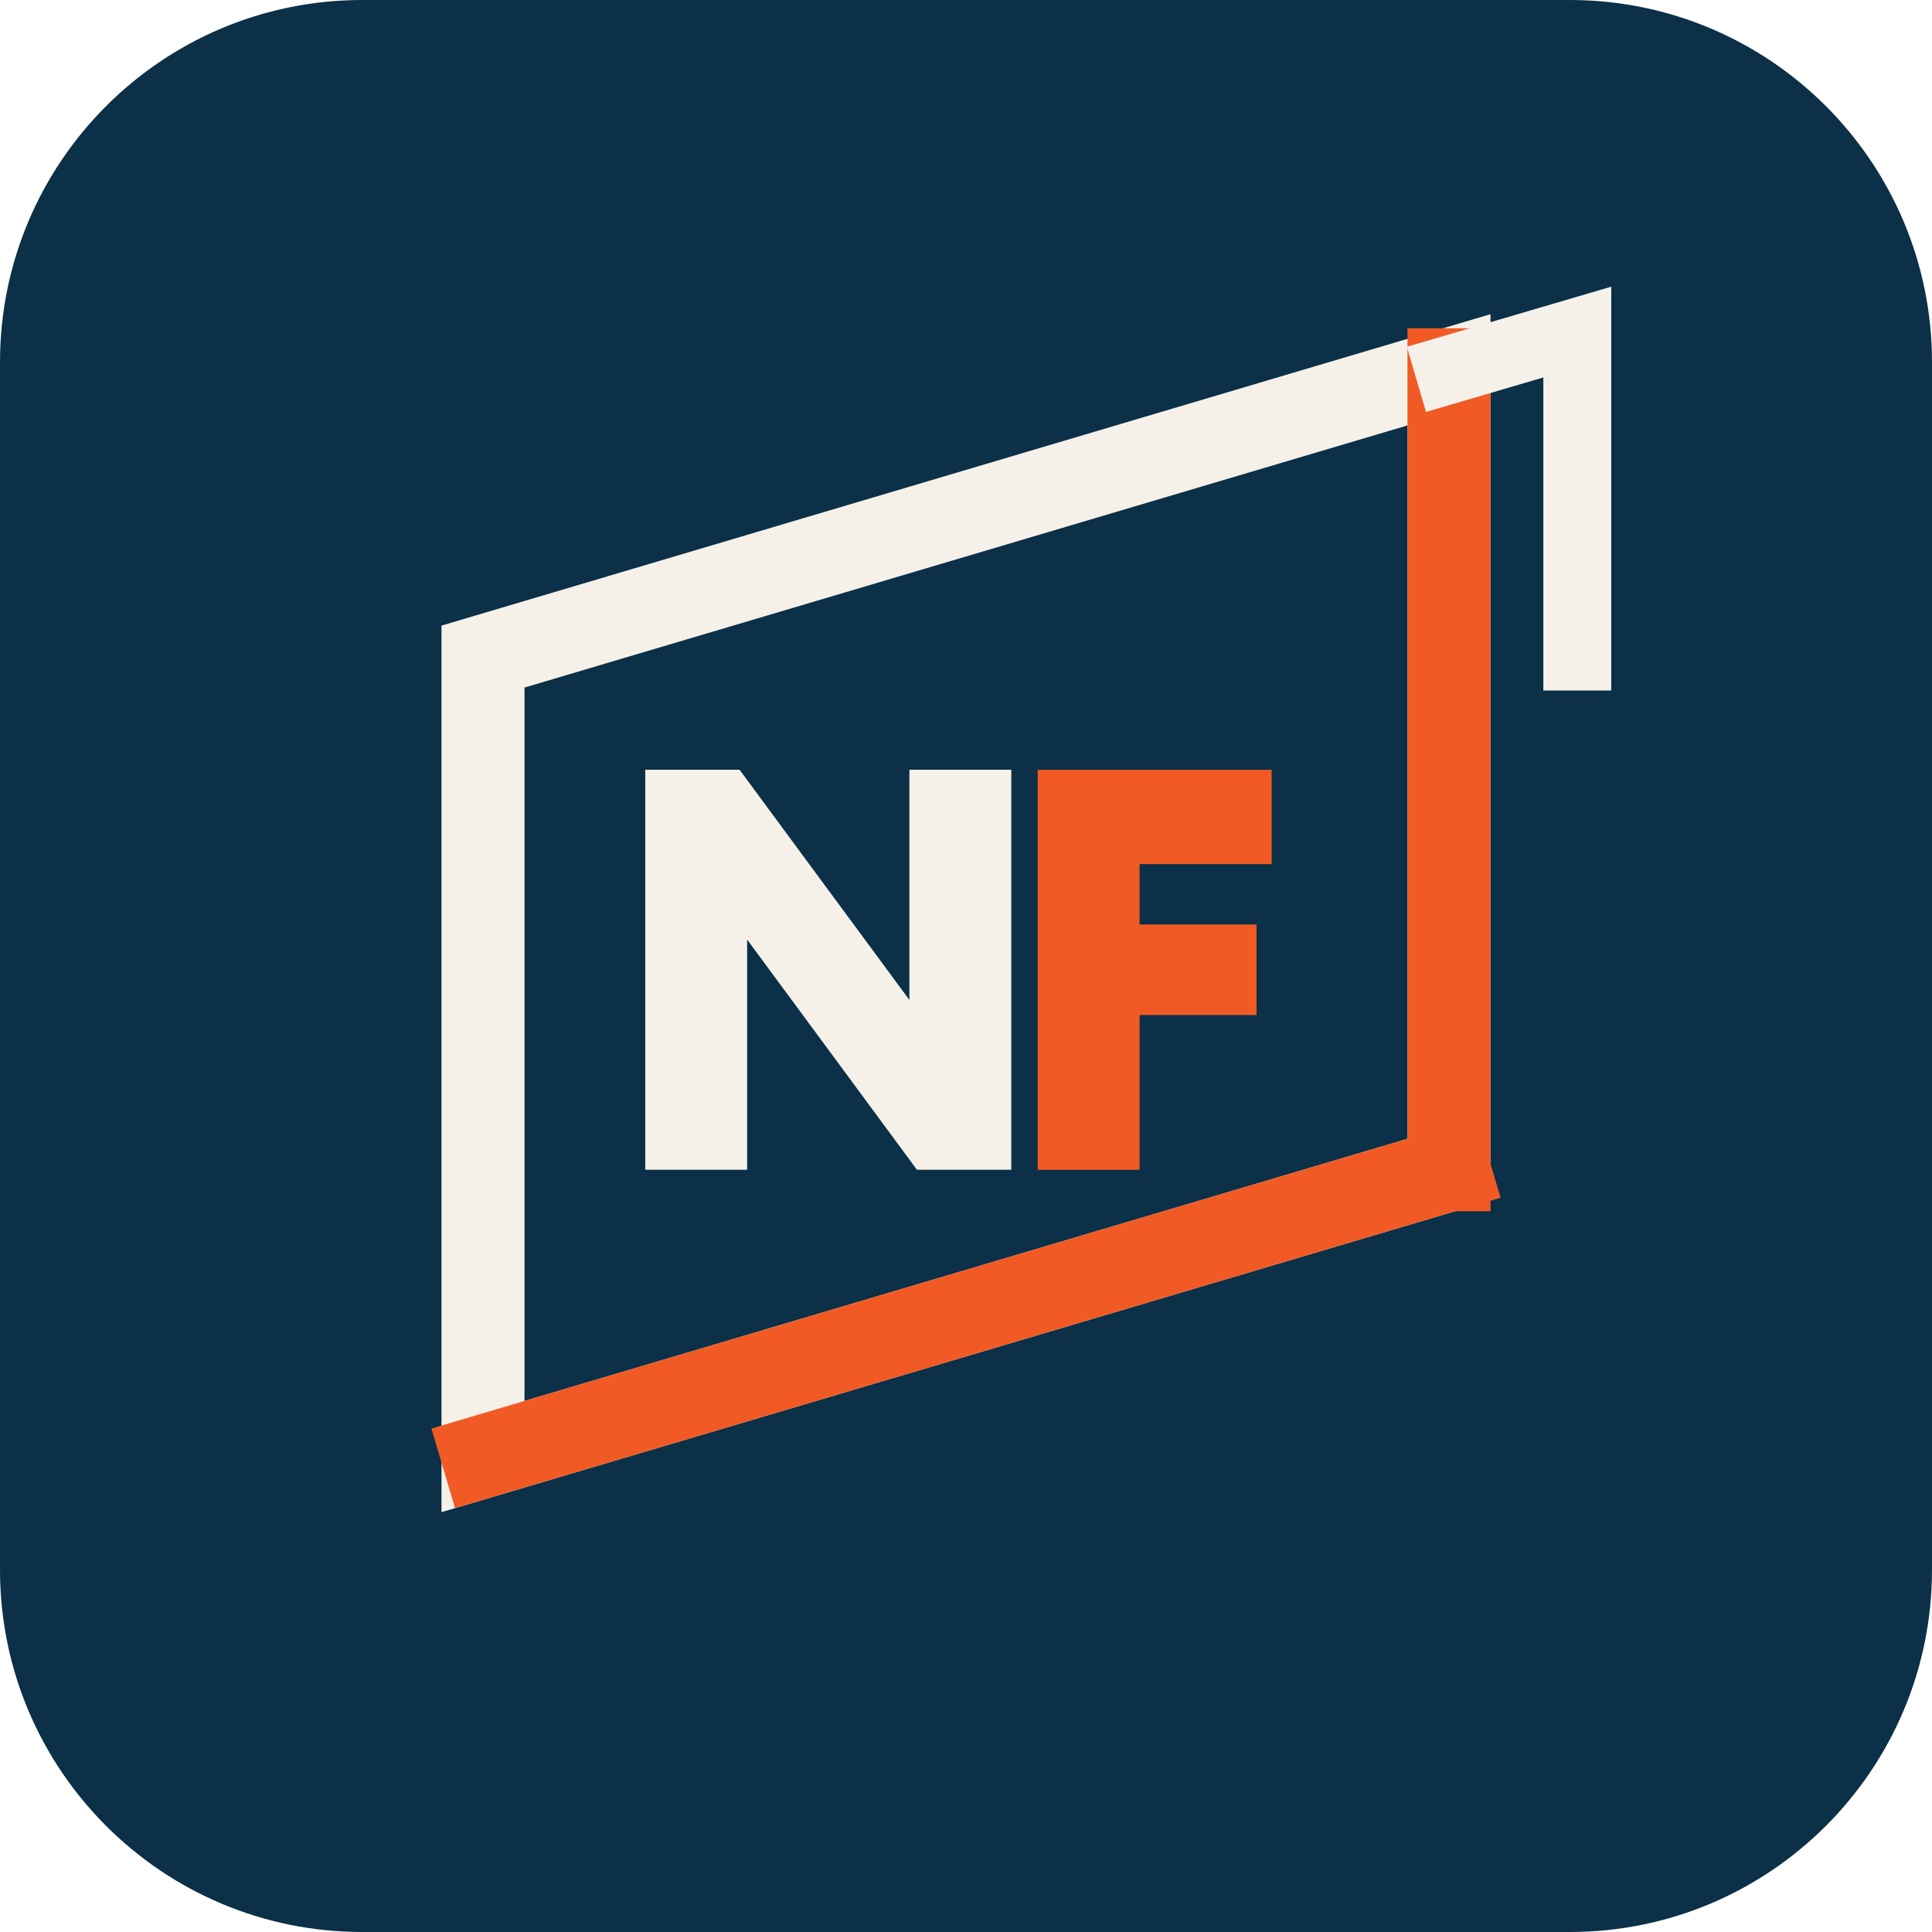
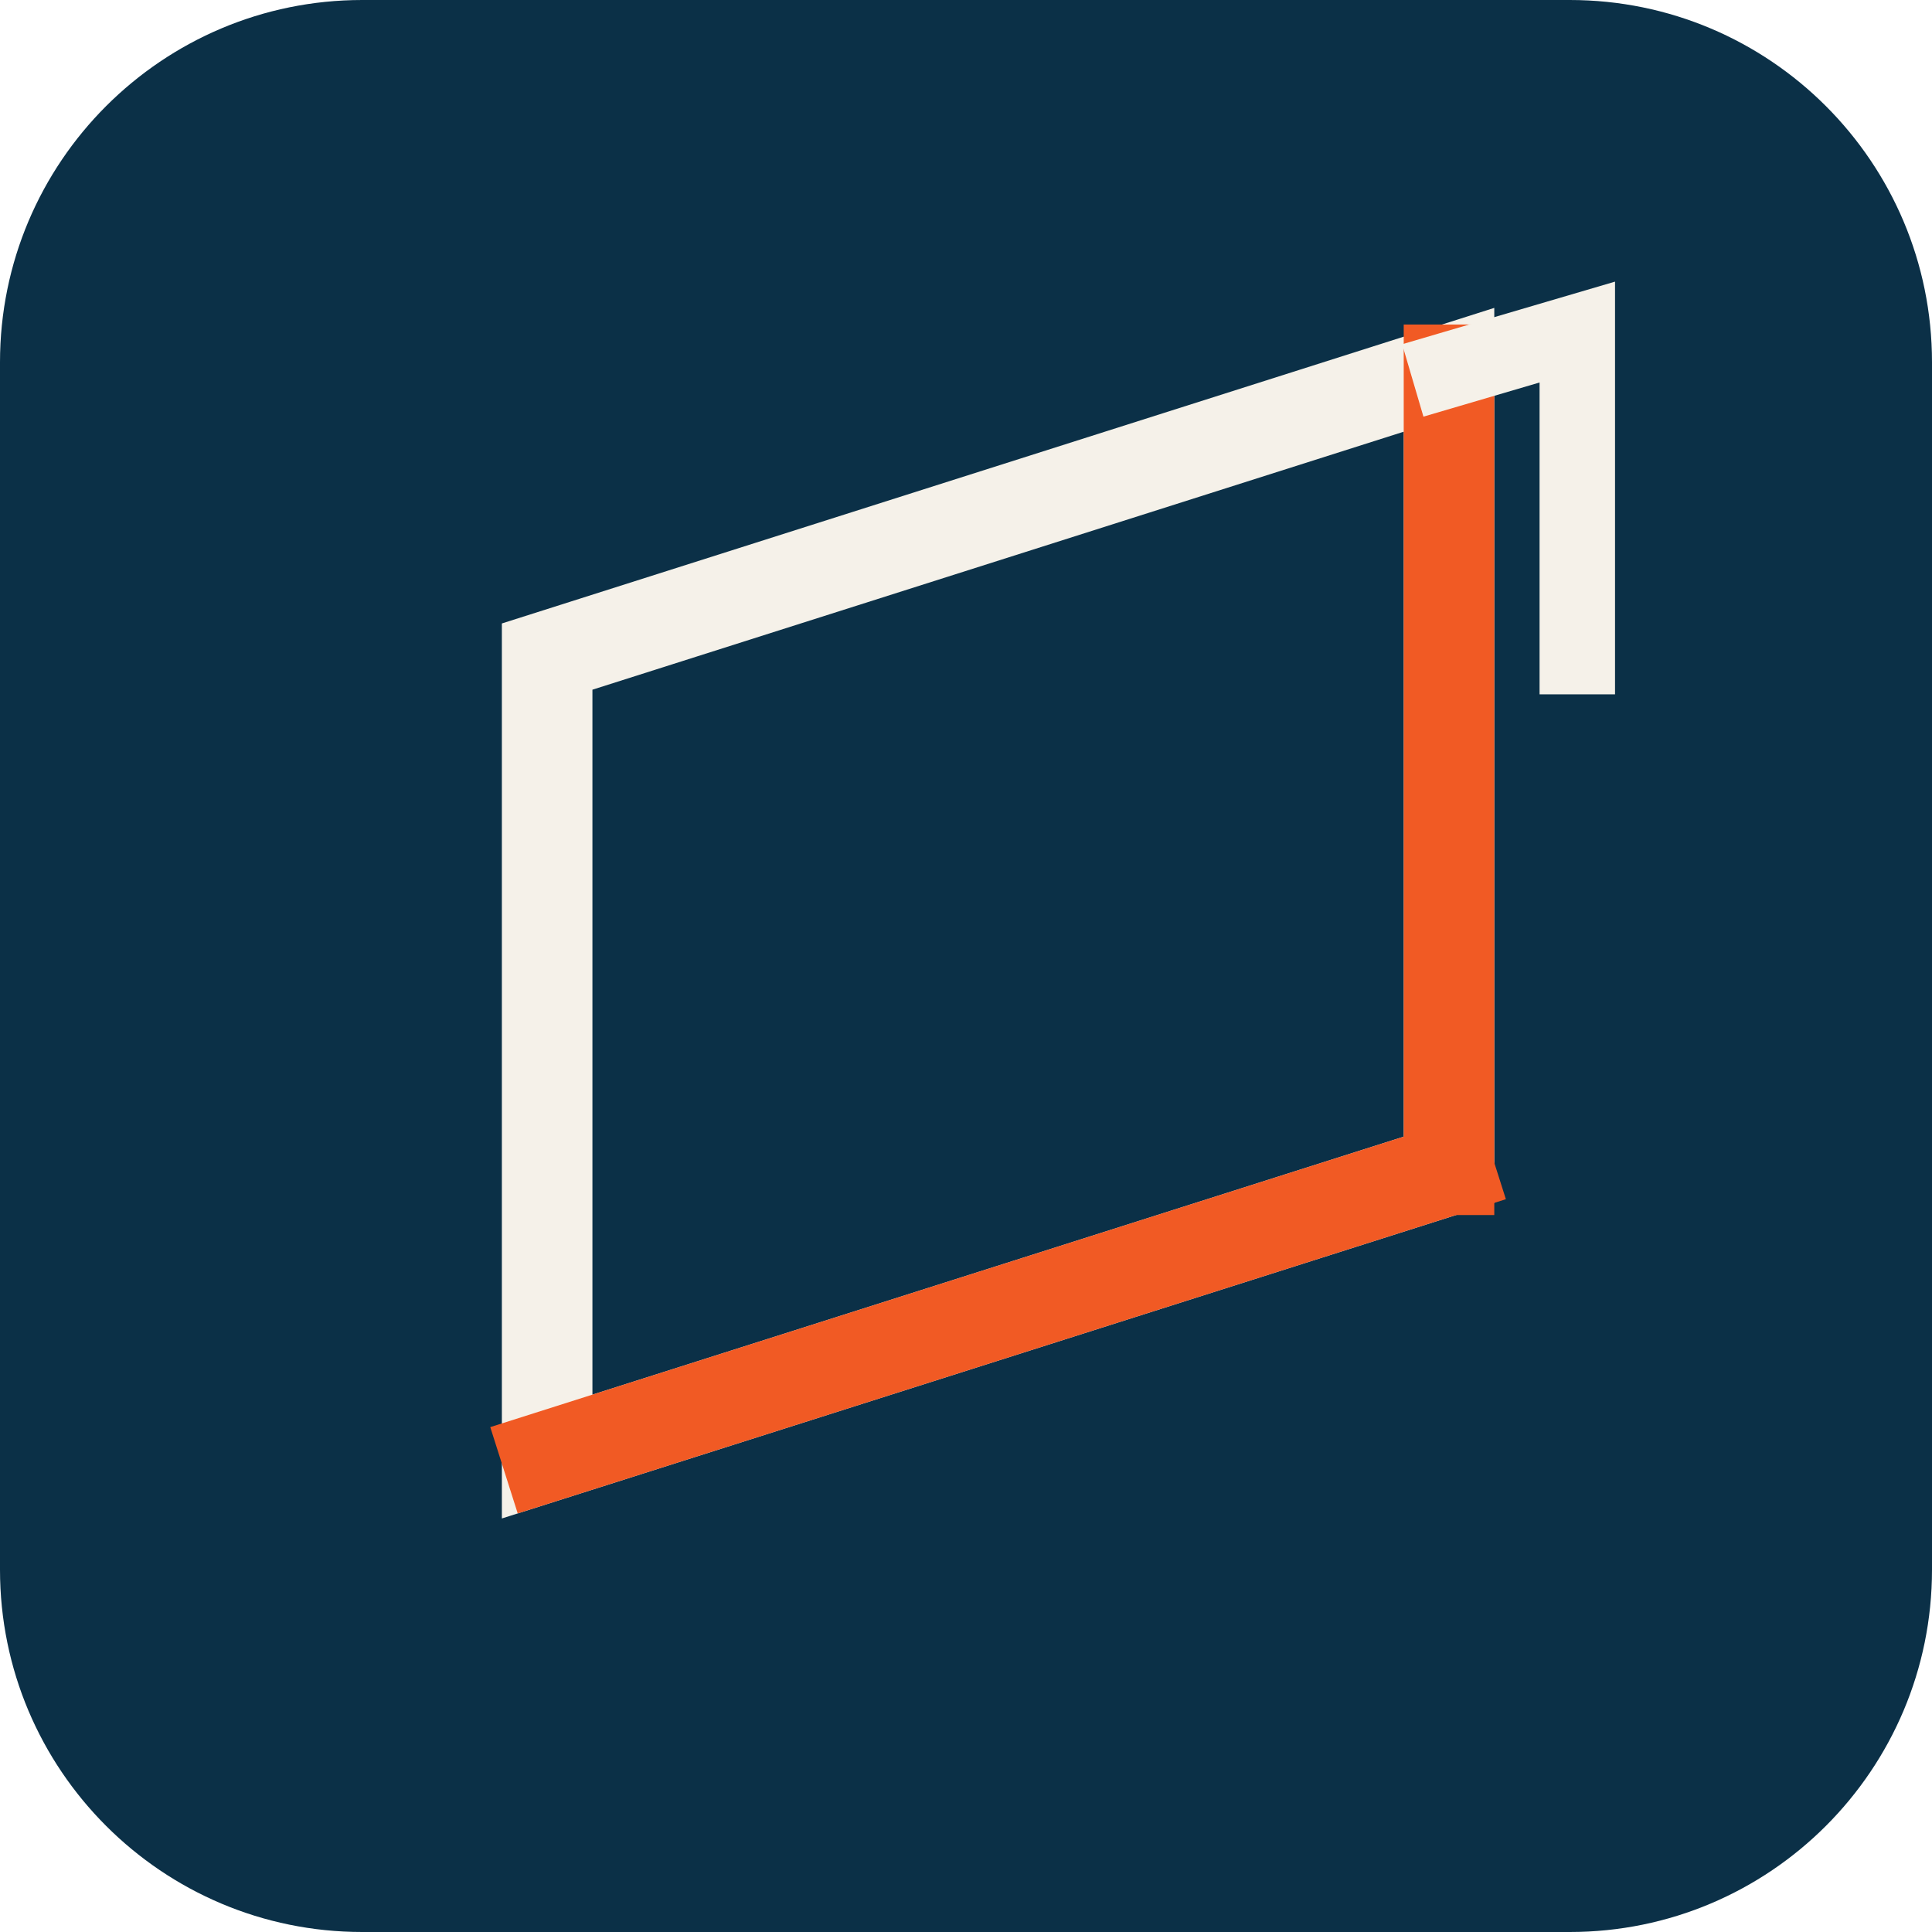
- <svg xmlns="http://www.w3.org/2000/svg" width="512" height="512" viewBox="0 0 512 512">
+ <svg xmlns="http://www.w3.org/2000/svg" viewBox="0 0 512 512" role="img" aria-labelledby="title desc">
  <rect width="512" height="512" rx="96" fill="#0B3047" />
  <g fill="none" stroke-linecap="square" stroke-linejoin="miter">
-     <path d="M128 386V174L384 98v212L128 386Z" stroke="#F5F1E9" stroke-width="22" />
-     <path d="M384 98v212" stroke="#F15A24" stroke-width="22" />
-     <path d="M128 386l256-76" stroke="#F15A24" stroke-width="22" />
-     <path d="M384 98l34-10v86" stroke="#F5F1E9" stroke-width="18" />
+     <path d="M145 386V174L384 98V310L145 386Z" stroke="#F5F1E9" stroke-width="24" />
+     <path d="M145 386L384 310" stroke="#F15A24" stroke-width="24" />
+     <path d="M384 98V310" stroke="#F15A24" stroke-width="24" />
+     <path d="M384 98L418 88V174" stroke="#F5F1E9" stroke-width="20" />
  </g>
-   <path d="M171 310V204h25l45 61v-61h27v106h-25l-45-61v61h-27Z" fill="#F5F1E9" />
-   <path d="M275 204h62v25h-35v16h31v24h-31v41h-27V204Z" fill="#F15A24" />
</svg>
